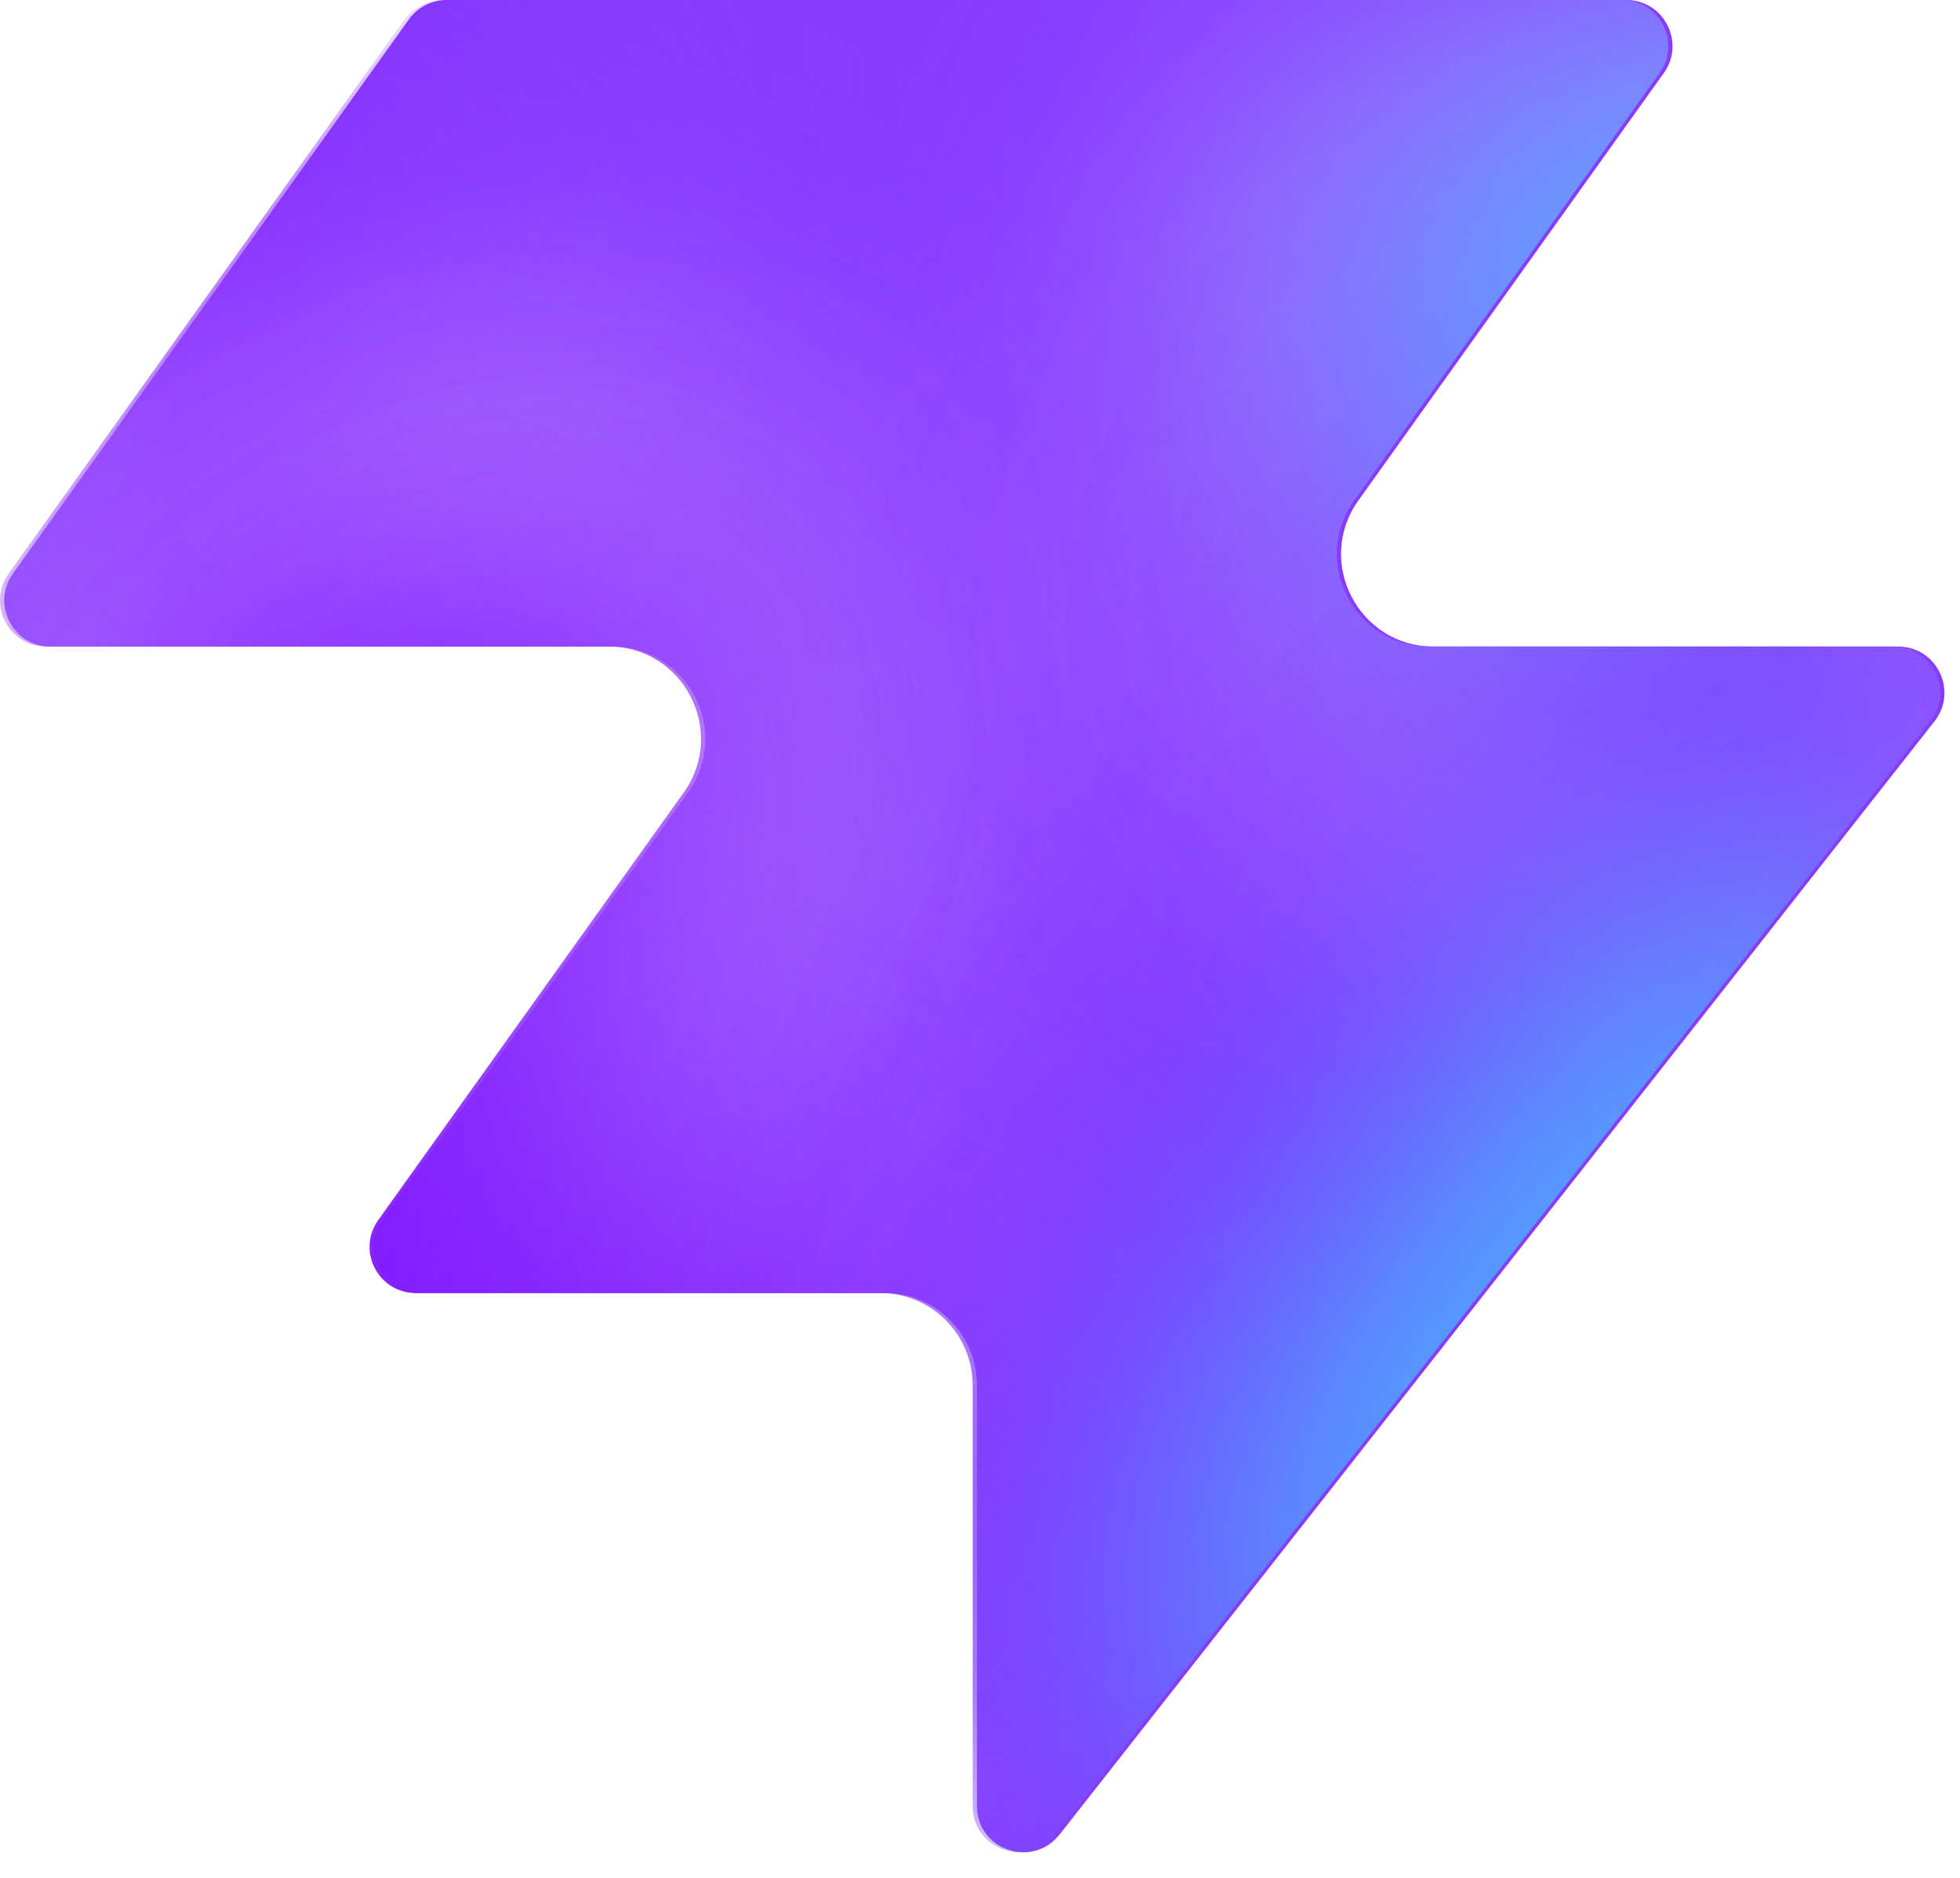
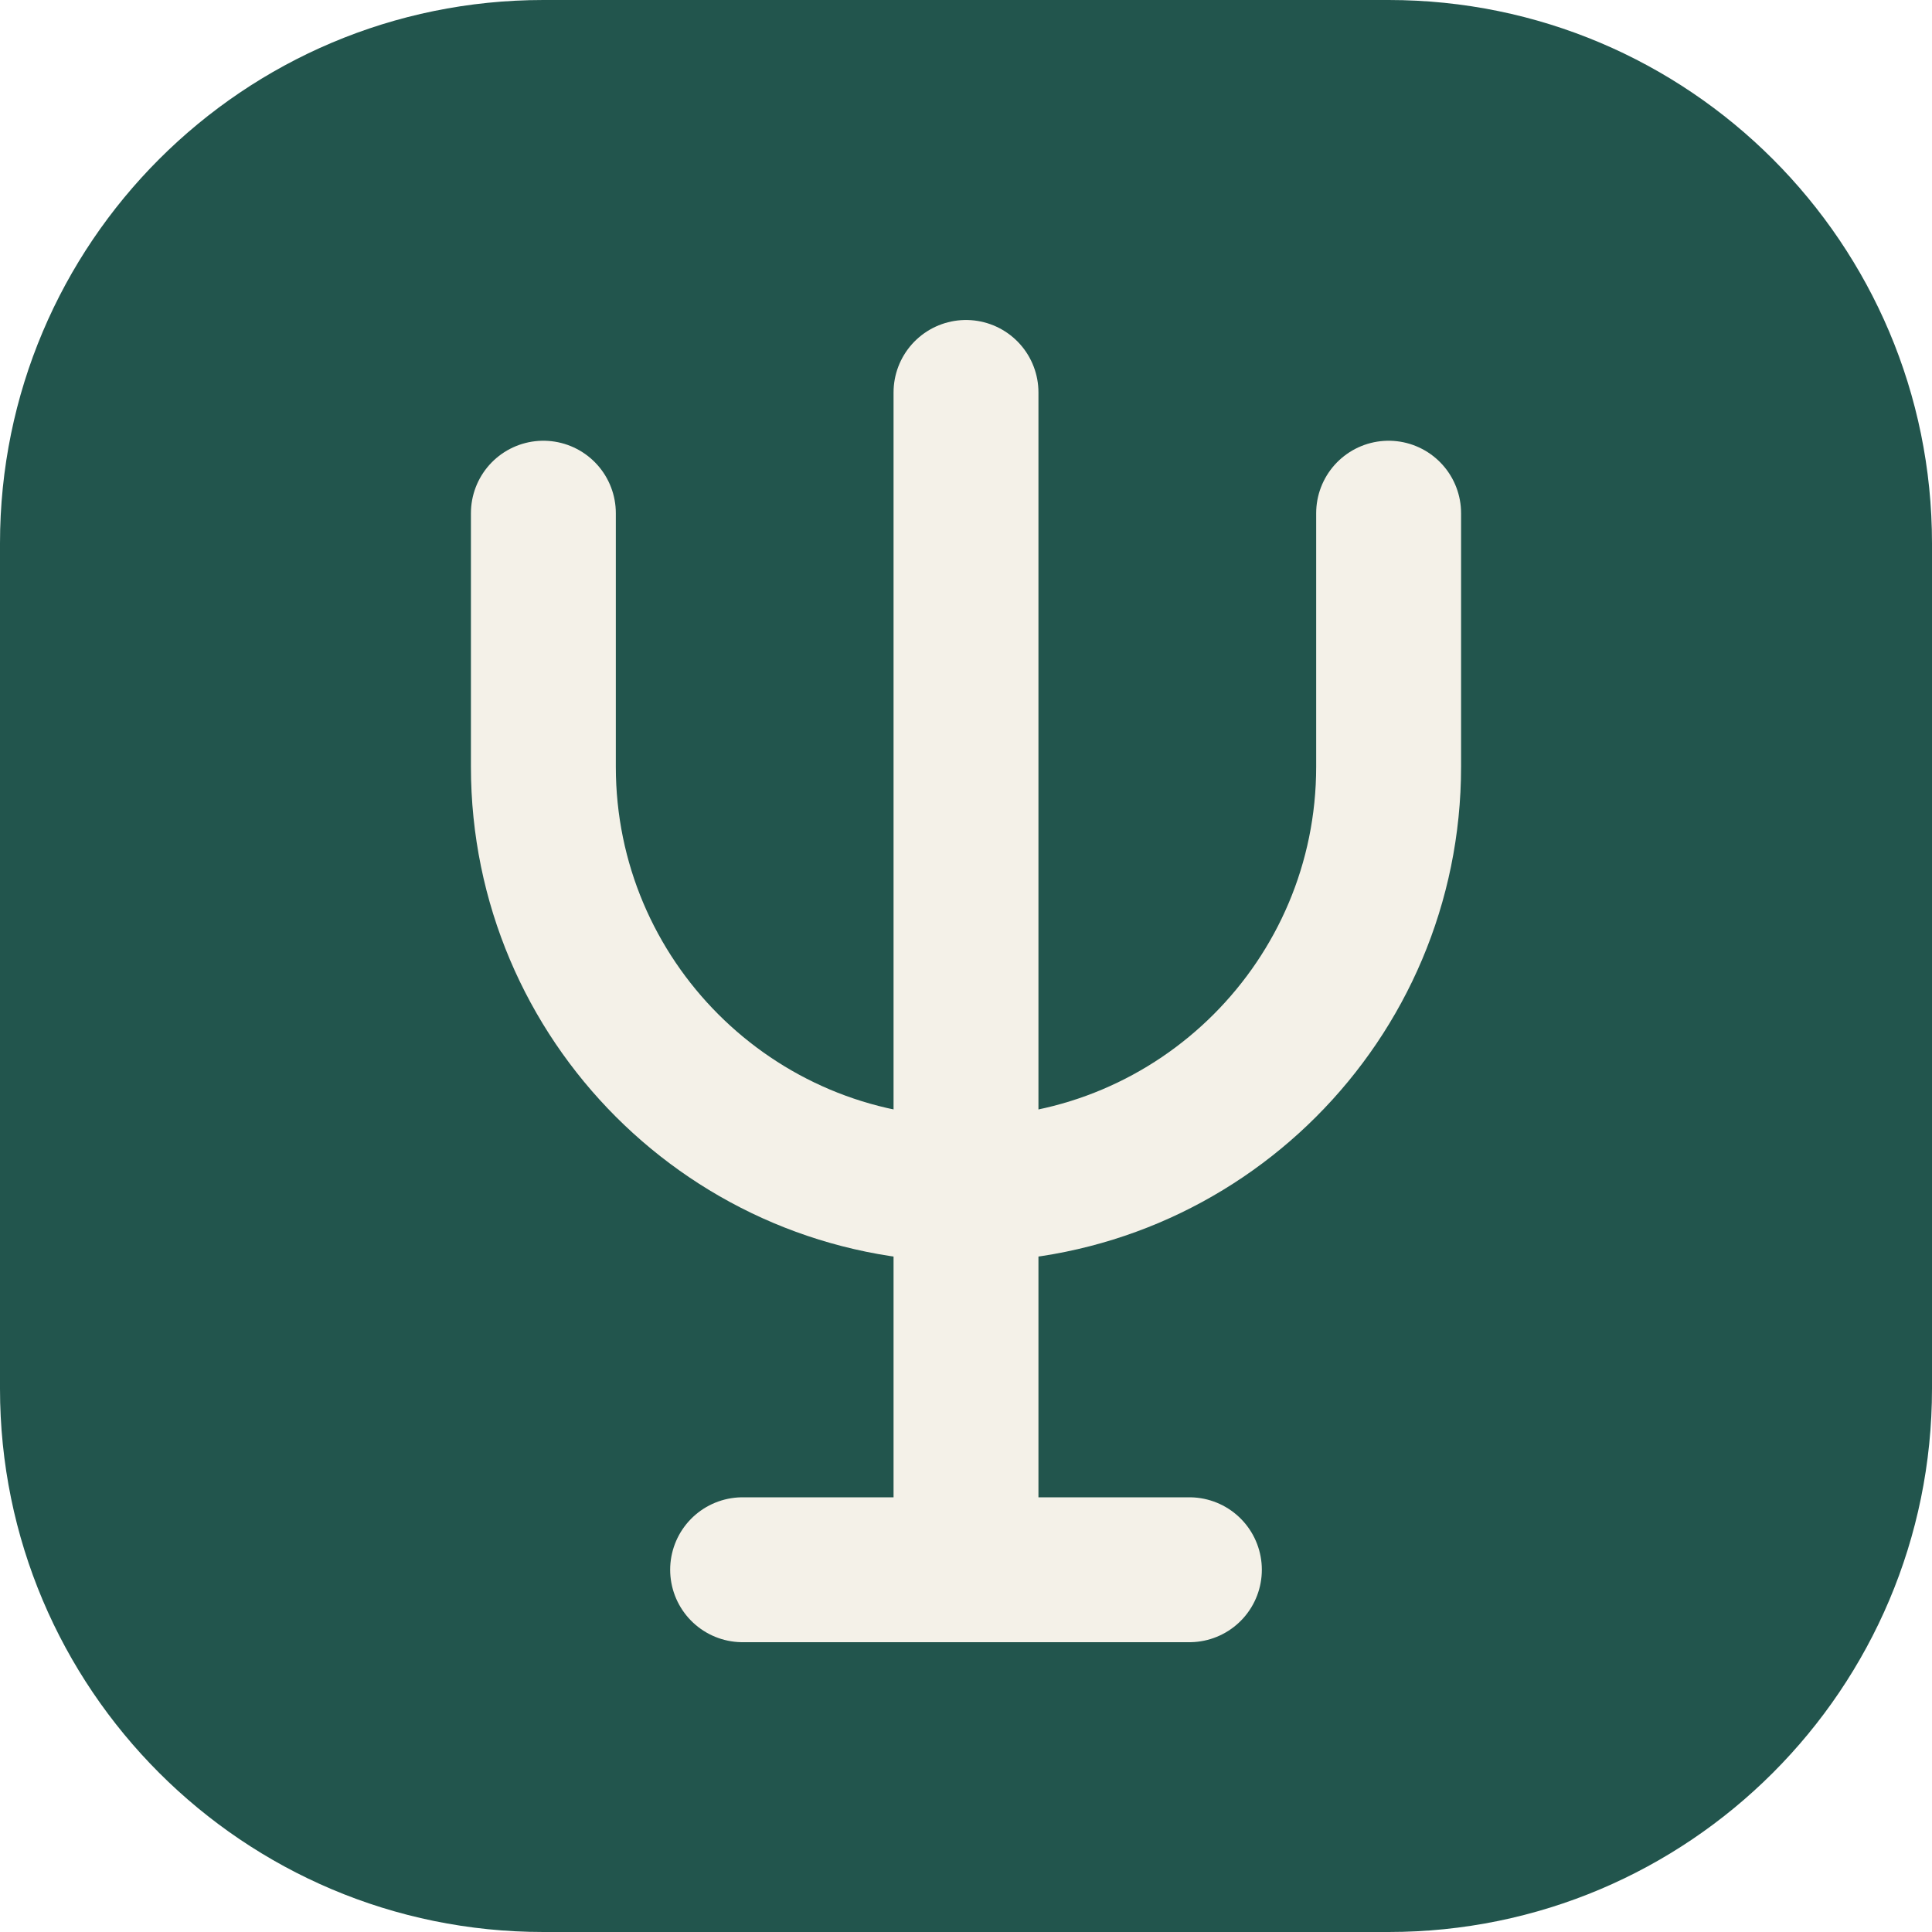
- <svg xmlns="http://www.w3.org/2000/svg" width="48" height="46" fill="none" viewBox="0 0 48 46">
-   <path fill="#863bff" d="M25.946 44.938c-.664.845-2.021.375-2.021-.698V33.937a2.26 2.26 0 0 0-2.262-2.262H10.287c-.92 0-1.456-1.04-.92-1.788l7.48-10.471c1.07-1.497 0-3.578-1.842-3.578H1.237c-.92 0-1.456-1.04-.92-1.788L10.013.474c.214-.297.556-.474.92-.474h28.894c.92 0 1.456 1.04.92 1.788l-7.48 10.471c-1.07 1.498 0 3.579 1.842 3.579h11.377c.943 0 1.473 1.088.89 1.83L25.947 44.94z" style="fill:#863bff;fill:color(display-p3 .525 .23 1);fill-opacity:1" />
-   <mask id="a" width="48" height="46" x="0" y="0" maskUnits="userSpaceOnUse" style="mask-type:alpha">
-     <path fill="#000" d="M25.842 44.938c-.664.844-2.021.375-2.021-.698V33.937a2.26 2.26 0 0 0-2.262-2.262H10.183c-.92 0-1.456-1.04-.92-1.788l7.48-10.471c1.07-1.498 0-3.579-1.842-3.579H1.133c-.92 0-1.456-1.04-.92-1.787L9.91.473c.214-.297.556-.474.92-.474h28.894c.92 0 1.456 1.04.92 1.788l-7.48 10.471c-1.07 1.498 0 3.578 1.842 3.578h11.377c.943 0 1.473 1.088.89 1.832L25.843 44.94z" style="fill:#000;fill-opacity:1" />
-   </mask>
-   <g mask="url(#a)">
-     <g filter="url(#b)">
-       <ellipse cx="5.508" cy="14.704" fill="#ede6ff" rx="5.508" ry="14.704" style="fill:#ede6ff;fill:color(display-p3 .927 .903 1);fill-opacity:1" transform="matrix(.00324 1 1 -.00324 -4.47 31.516)" />
-     </g>
-     <g filter="url(#c)">
-       <ellipse cx="10.399" cy="29.851" fill="#ede6ff" rx="10.399" ry="29.851" style="fill:#ede6ff;fill:color(display-p3 .927 .903 1);fill-opacity:1" transform="matrix(.00324 1 1 -.00324 -39.328 7.883)" />
-     </g>
-     <g filter="url(#d)">
-       <ellipse cx="5.508" cy="30.487" fill="#7e14ff" rx="5.508" ry="30.487" style="fill:#7e14ff;fill:color(display-p3 .492 .077 1);fill-opacity:1" transform="rotate(89.814 -25.913 -14.639)scale(1 -1)" />
-     </g>
-     <g filter="url(#e)">
-       <ellipse cx="5.508" cy="30.599" fill="#7e14ff" rx="5.508" ry="30.599" style="fill:#7e14ff;fill:color(display-p3 .492 .077 1);fill-opacity:1" transform="rotate(89.814 -32.644 -3.334)scale(1 -1)" />
-     </g>
-     <g filter="url(#f)">
-       <ellipse cx="5.508" cy="30.599" fill="#7e14ff" rx="5.508" ry="30.599" style="fill:#7e14ff;fill:color(display-p3 .492 .077 1);fill-opacity:1" transform="matrix(.00324 1 1 -.00324 -34.34 30.47)" />
-     </g>
-     <g filter="url(#g)">
-       <ellipse cx="14.072" cy="22.078" fill="#ede6ff" rx="14.072" ry="22.078" style="fill:#ede6ff;fill:color(display-p3 .927 .903 1);fill-opacity:1" transform="rotate(93.35 24.506 48.493)scale(-1 1)" />
-     </g>
-     <g filter="url(#h)">
-       <ellipse cx="3.47" cy="21.501" fill="#7e14ff" rx="3.47" ry="21.501" style="fill:#7e14ff;fill:color(display-p3 .492 .077 1);fill-opacity:1" transform="rotate(89.009 28.708 47.59)scale(-1 1)" />
-     </g>
-     <g filter="url(#i)">
-       <ellipse cx="3.47" cy="21.501" fill="#7e14ff" rx="3.47" ry="21.501" style="fill:#7e14ff;fill:color(display-p3 .492 .077 1);fill-opacity:1" transform="rotate(89.009 28.708 47.59)scale(-1 1)" />
-     </g>
-     <g filter="url(#j)">
-       <ellipse cx=".387" cy="8.972" fill="#7e14ff" rx="4.407" ry="29.108" style="fill:#7e14ff;fill:color(display-p3 .492 .077 1);fill-opacity:1" transform="rotate(39.51 .387 8.972)" />
-     </g>
-     <g filter="url(#k)">
-       <ellipse cx="47.523" cy="-6.092" fill="#7e14ff" rx="4.407" ry="29.108" style="fill:#7e14ff;fill:color(display-p3 .492 .077 1);fill-opacity:1" transform="rotate(37.892 47.523 -6.092)" />
-     </g>
-     <g filter="url(#l)">
-       <ellipse cx="41.412" cy="6.333" fill="#47bfff" rx="5.971" ry="9.665" style="fill:#47bfff;fill:color(display-p3 .28 .748 1);fill-opacity:1" transform="rotate(37.892 41.412 6.333)" />
-     </g>
-     <g filter="url(#m)">
-       <ellipse cx="-1.879" cy="38.332" fill="#7e14ff" rx="4.407" ry="29.108" style="fill:#7e14ff;fill:color(display-p3 .492 .077 1);fill-opacity:1" transform="rotate(37.892 -1.88 38.332)" />
-     </g>
-     <g filter="url(#n)">
-       <ellipse cx="-1.879" cy="38.332" fill="#7e14ff" rx="4.407" ry="29.108" style="fill:#7e14ff;fill:color(display-p3 .492 .077 1);fill-opacity:1" transform="rotate(37.892 -1.88 38.332)" />
-     </g>
-     <g filter="url(#o)">
-       <ellipse cx="35.651" cy="29.907" fill="#7e14ff" rx="4.407" ry="29.108" style="fill:#7e14ff;fill:color(display-p3 .492 .077 1);fill-opacity:1" transform="rotate(37.892 35.651 29.907)" />
-     </g>
-     <g filter="url(#p)">
-       <ellipse cx="38.418" cy="32.4" fill="#47bfff" rx="5.971" ry="15.297" style="fill:#47bfff;fill:color(display-p3 .28 .748 1);fill-opacity:1" transform="rotate(37.892 38.418 32.4)" />
-     </g>
+ <svg xmlns="http://www.w3.org/2000/svg" viewBox="0 0 32 32">
+   <rect width="32" height="32" rx="9" fill="#22554d" />
+   <g fill="none" stroke="#f4f1e8" stroke-width="2.4" stroke-linecap="round">
+     <path d="M16 6.5v19.5" />
+     <path d="M9 8.5v4.2a7 7 0 0 0 14 0V8.5" />
+     <path d="M12.3 26h7.4" />
  </g>
-   <defs>
-     <filter id="b" width="60.045" height="41.654" x="-19.77" y="16.149" color-interpolation-filters="sRGB" filterUnits="userSpaceOnUse">
-       <feFlood flood-opacity="0" result="BackgroundImageFix" />
-       <feBlend in="SourceGraphic" in2="BackgroundImageFix" result="shape" />
-       <feGaussianBlur result="effect1_foregroundBlur_2002_17158" stdDeviation="7.659" />
-     </filter>
-     <filter id="c" width="90.34" height="51.437" x="-54.613" y="-7.533" color-interpolation-filters="sRGB" filterUnits="userSpaceOnUse">
-       <feFlood flood-opacity="0" result="BackgroundImageFix" />
-       <feBlend in="SourceGraphic" in2="BackgroundImageFix" result="shape" />
-       <feGaussianBlur result="effect1_foregroundBlur_2002_17158" stdDeviation="7.659" />
-     </filter>
-     <filter id="d" width="79.355" height="29.4" x="-49.64" y="2.03" color-interpolation-filters="sRGB" filterUnits="userSpaceOnUse">
-       <feFlood flood-opacity="0" result="BackgroundImageFix" />
-       <feBlend in="SourceGraphic" in2="BackgroundImageFix" result="shape" />
-       <feGaussianBlur result="effect1_foregroundBlur_2002_17158" stdDeviation="4.596" />
-     </filter>
-     <filter id="e" width="79.579" height="29.4" x="-45.045" y="20.029" color-interpolation-filters="sRGB" filterUnits="userSpaceOnUse">
-       <feFlood flood-opacity="0" result="BackgroundImageFix" />
-       <feBlend in="SourceGraphic" in2="BackgroundImageFix" result="shape" />
-       <feGaussianBlur result="effect1_foregroundBlur_2002_17158" stdDeviation="4.596" />
-     </filter>
-     <filter id="f" width="79.579" height="29.4" x="-43.513" y="21.178" color-interpolation-filters="sRGB" filterUnits="userSpaceOnUse">
-       <feFlood flood-opacity="0" result="BackgroundImageFix" />
-       <feBlend in="SourceGraphic" in2="BackgroundImageFix" result="shape" />
-       <feGaussianBlur result="effect1_foregroundBlur_2002_17158" stdDeviation="4.596" />
-     </filter>
-     <filter id="g" width="74.749" height="58.852" x="15.756" y="-17.901" color-interpolation-filters="sRGB" filterUnits="userSpaceOnUse">
-       <feFlood flood-opacity="0" result="BackgroundImageFix" />
-       <feBlend in="SourceGraphic" in2="BackgroundImageFix" result="shape" />
-       <feGaussianBlur result="effect1_foregroundBlur_2002_17158" stdDeviation="7.659" />
-     </filter>
-     <filter id="h" width="61.377" height="25.362" x="23.548" y="2.284" color-interpolation-filters="sRGB" filterUnits="userSpaceOnUse">
-       <feFlood flood-opacity="0" result="BackgroundImageFix" />
-       <feBlend in="SourceGraphic" in2="BackgroundImageFix" result="shape" />
-       <feGaussianBlur result="effect1_foregroundBlur_2002_17158" stdDeviation="4.596" />
-     </filter>
-     <filter id="i" width="61.377" height="25.362" x="23.548" y="2.284" color-interpolation-filters="sRGB" filterUnits="userSpaceOnUse">
-       <feFlood flood-opacity="0" result="BackgroundImageFix" />
-       <feBlend in="SourceGraphic" in2="BackgroundImageFix" result="shape" />
-       <feGaussianBlur result="effect1_foregroundBlur_2002_17158" stdDeviation="4.596" />
-     </filter>
-     <filter id="j" width="56.045" height="63.649" x="-27.636" y="-22.853" color-interpolation-filters="sRGB" filterUnits="userSpaceOnUse">
-       <feFlood flood-opacity="0" result="BackgroundImageFix" />
-       <feBlend in="SourceGraphic" in2="BackgroundImageFix" result="shape" />
-       <feGaussianBlur result="effect1_foregroundBlur_2002_17158" stdDeviation="4.596" />
-     </filter>
-     <filter id="k" width="54.814" height="64.646" x="20.116" y="-38.415" color-interpolation-filters="sRGB" filterUnits="userSpaceOnUse">
-       <feFlood flood-opacity="0" result="BackgroundImageFix" />
-       <feBlend in="SourceGraphic" in2="BackgroundImageFix" result="shape" />
-       <feGaussianBlur result="effect1_foregroundBlur_2002_17158" stdDeviation="4.596" />
-     </filter>
-     <filter id="l" width="33.541" height="35.313" x="24.641" y="-11.323" color-interpolation-filters="sRGB" filterUnits="userSpaceOnUse">
-       <feFlood flood-opacity="0" result="BackgroundImageFix" />
-       <feBlend in="SourceGraphic" in2="BackgroundImageFix" result="shape" />
-       <feGaussianBlur result="effect1_foregroundBlur_2002_17158" stdDeviation="4.596" />
-     </filter>
-     <filter id="m" width="54.814" height="64.646" x="-29.286" y="6.009" color-interpolation-filters="sRGB" filterUnits="userSpaceOnUse">
-       <feFlood flood-opacity="0" result="BackgroundImageFix" />
-       <feBlend in="SourceGraphic" in2="BackgroundImageFix" result="shape" />
-       <feGaussianBlur result="effect1_foregroundBlur_2002_17158" stdDeviation="4.596" />
-     </filter>
-     <filter id="n" width="54.814" height="64.646" x="-29.286" y="6.009" color-interpolation-filters="sRGB" filterUnits="userSpaceOnUse">
-       <feFlood flood-opacity="0" result="BackgroundImageFix" />
-       <feBlend in="SourceGraphic" in2="BackgroundImageFix" result="shape" />
-       <feGaussianBlur result="effect1_foregroundBlur_2002_17158" stdDeviation="4.596" />
-     </filter>
-     <filter id="o" width="54.814" height="64.646" x="8.244" y="-2.416" color-interpolation-filters="sRGB" filterUnits="userSpaceOnUse">
-       <feFlood flood-opacity="0" result="BackgroundImageFix" />
-       <feBlend in="SourceGraphic" in2="BackgroundImageFix" result="shape" />
-       <feGaussianBlur result="effect1_foregroundBlur_2002_17158" stdDeviation="4.596" />
-     </filter>
-     <filter id="p" width="39.409" height="43.623" x="18.713" y="10.588" color-interpolation-filters="sRGB" filterUnits="userSpaceOnUse">
-       <feFlood flood-opacity="0" result="BackgroundImageFix" />
-       <feBlend in="SourceGraphic" in2="BackgroundImageFix" result="shape" />
-       <feGaussianBlur result="effect1_foregroundBlur_2002_17158" stdDeviation="4.596" />
-     </filter>
-   </defs>
</svg>
